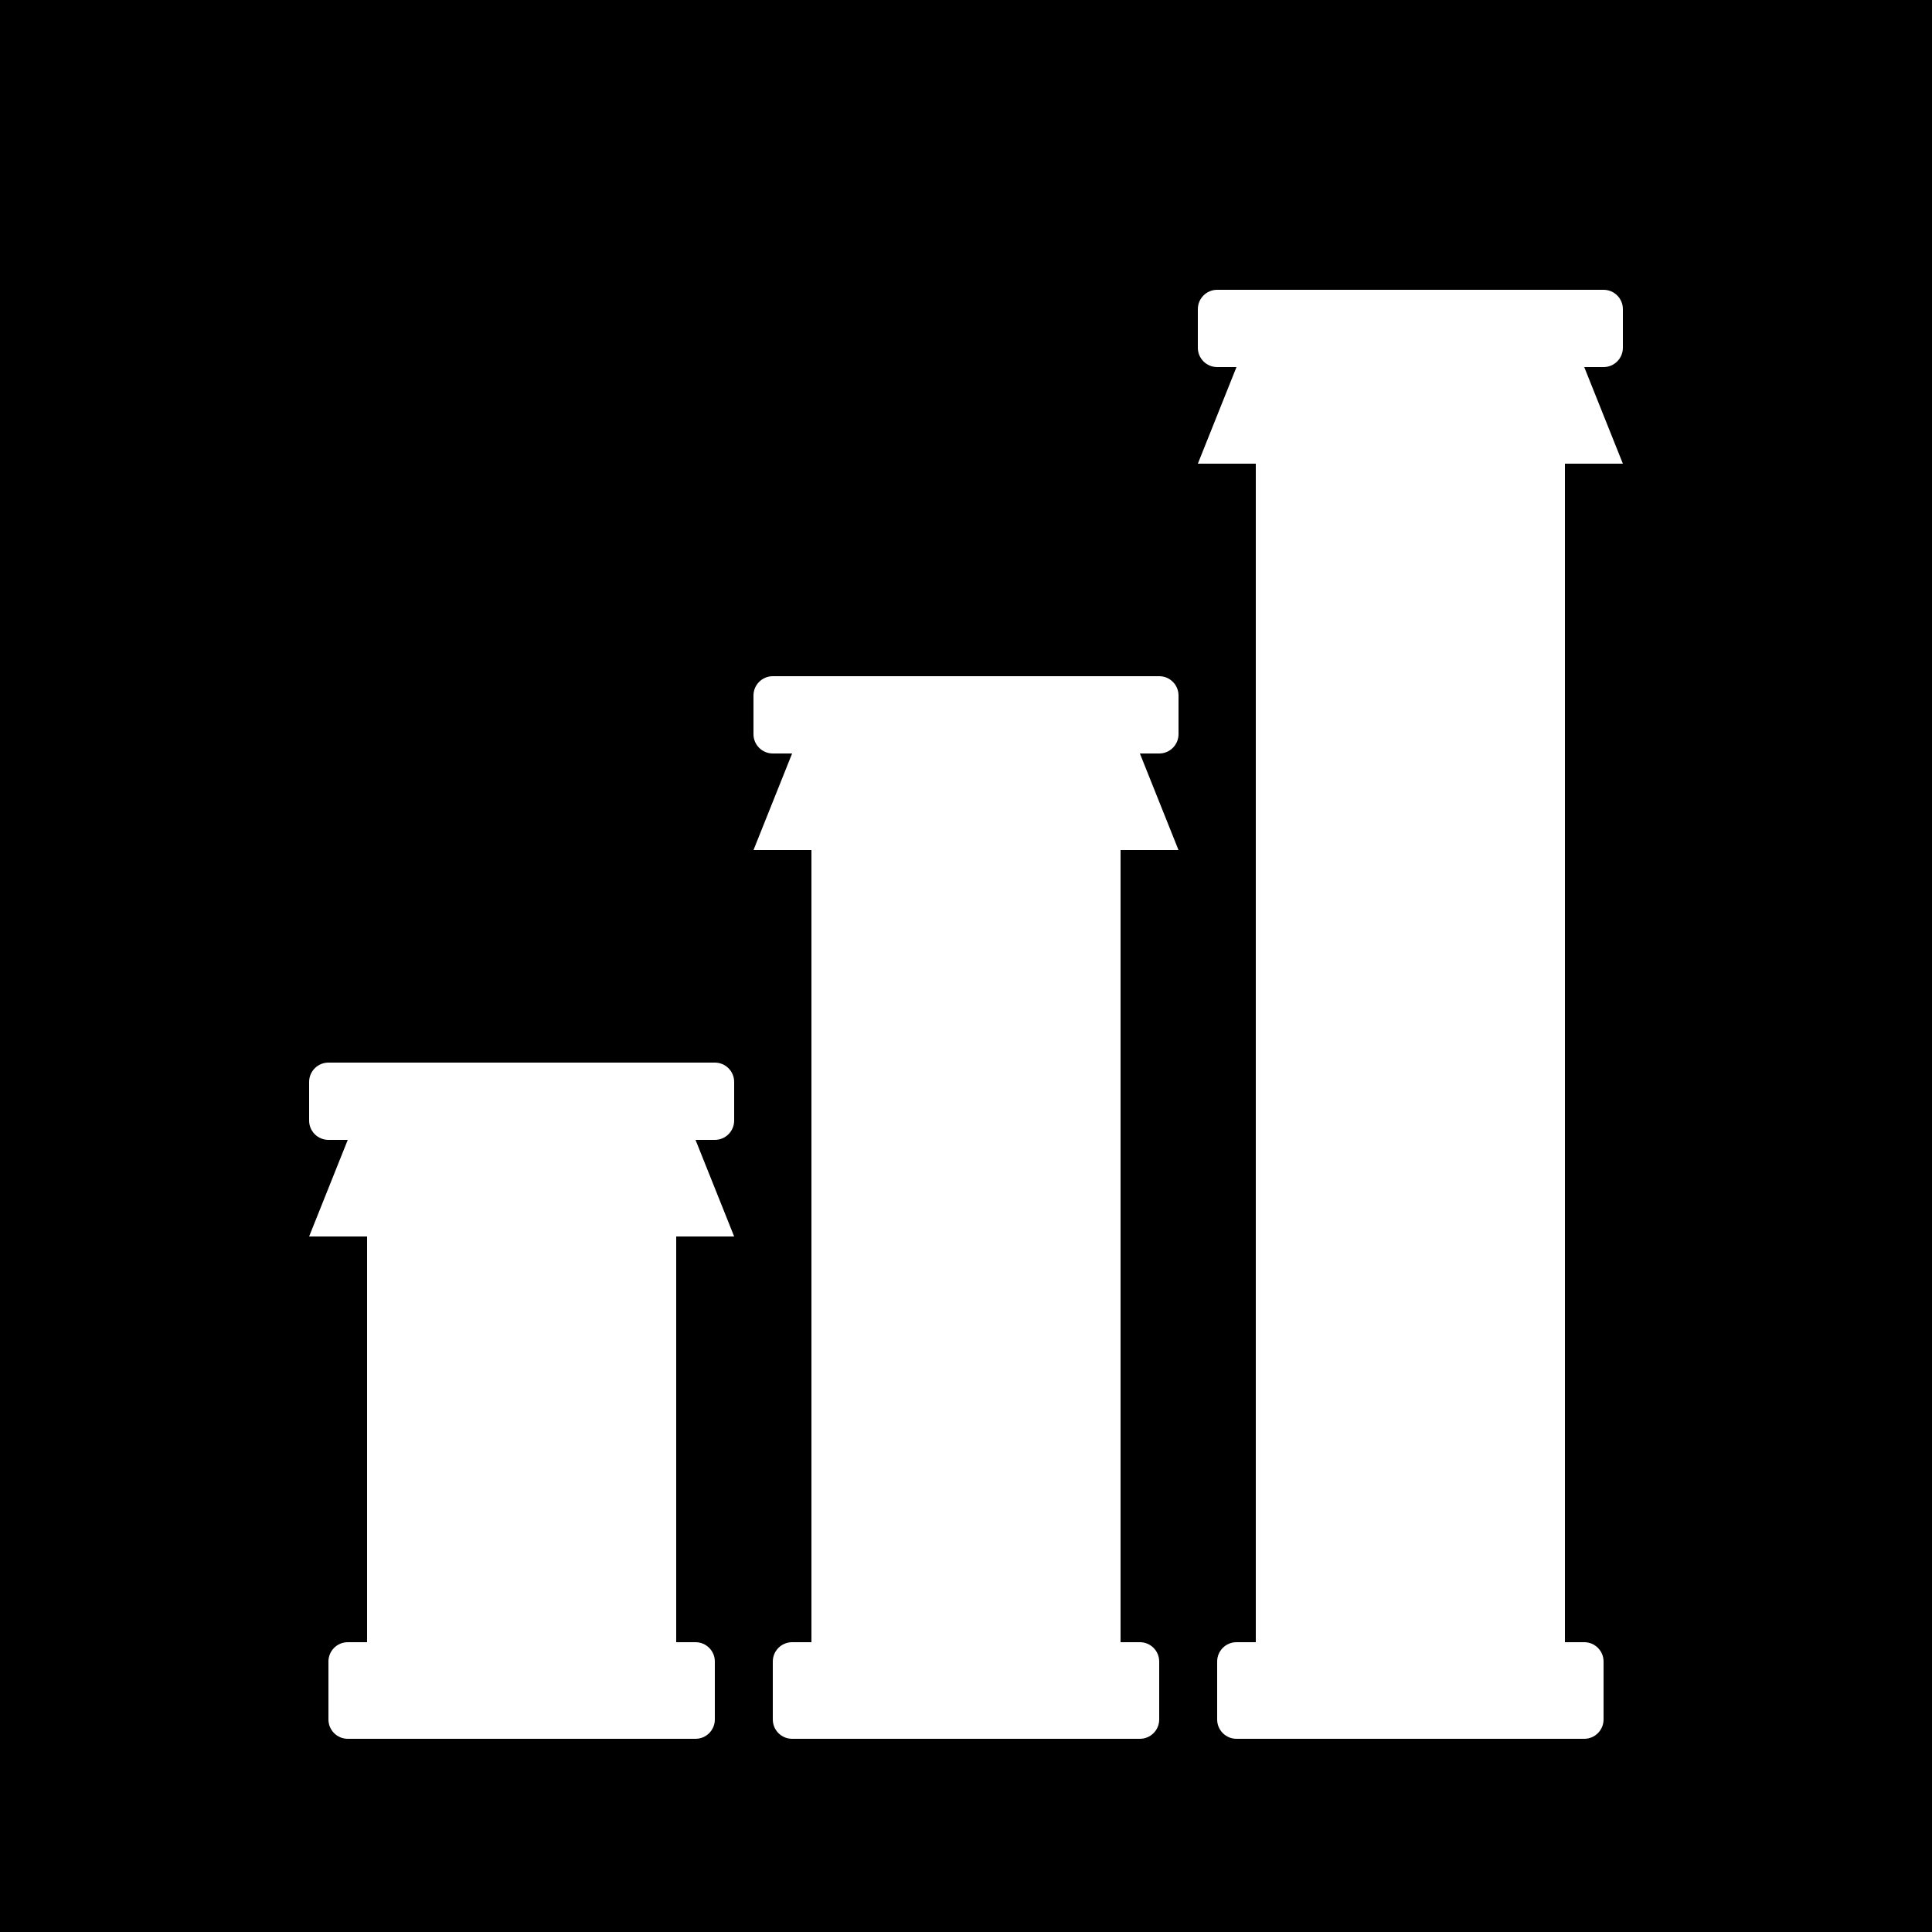
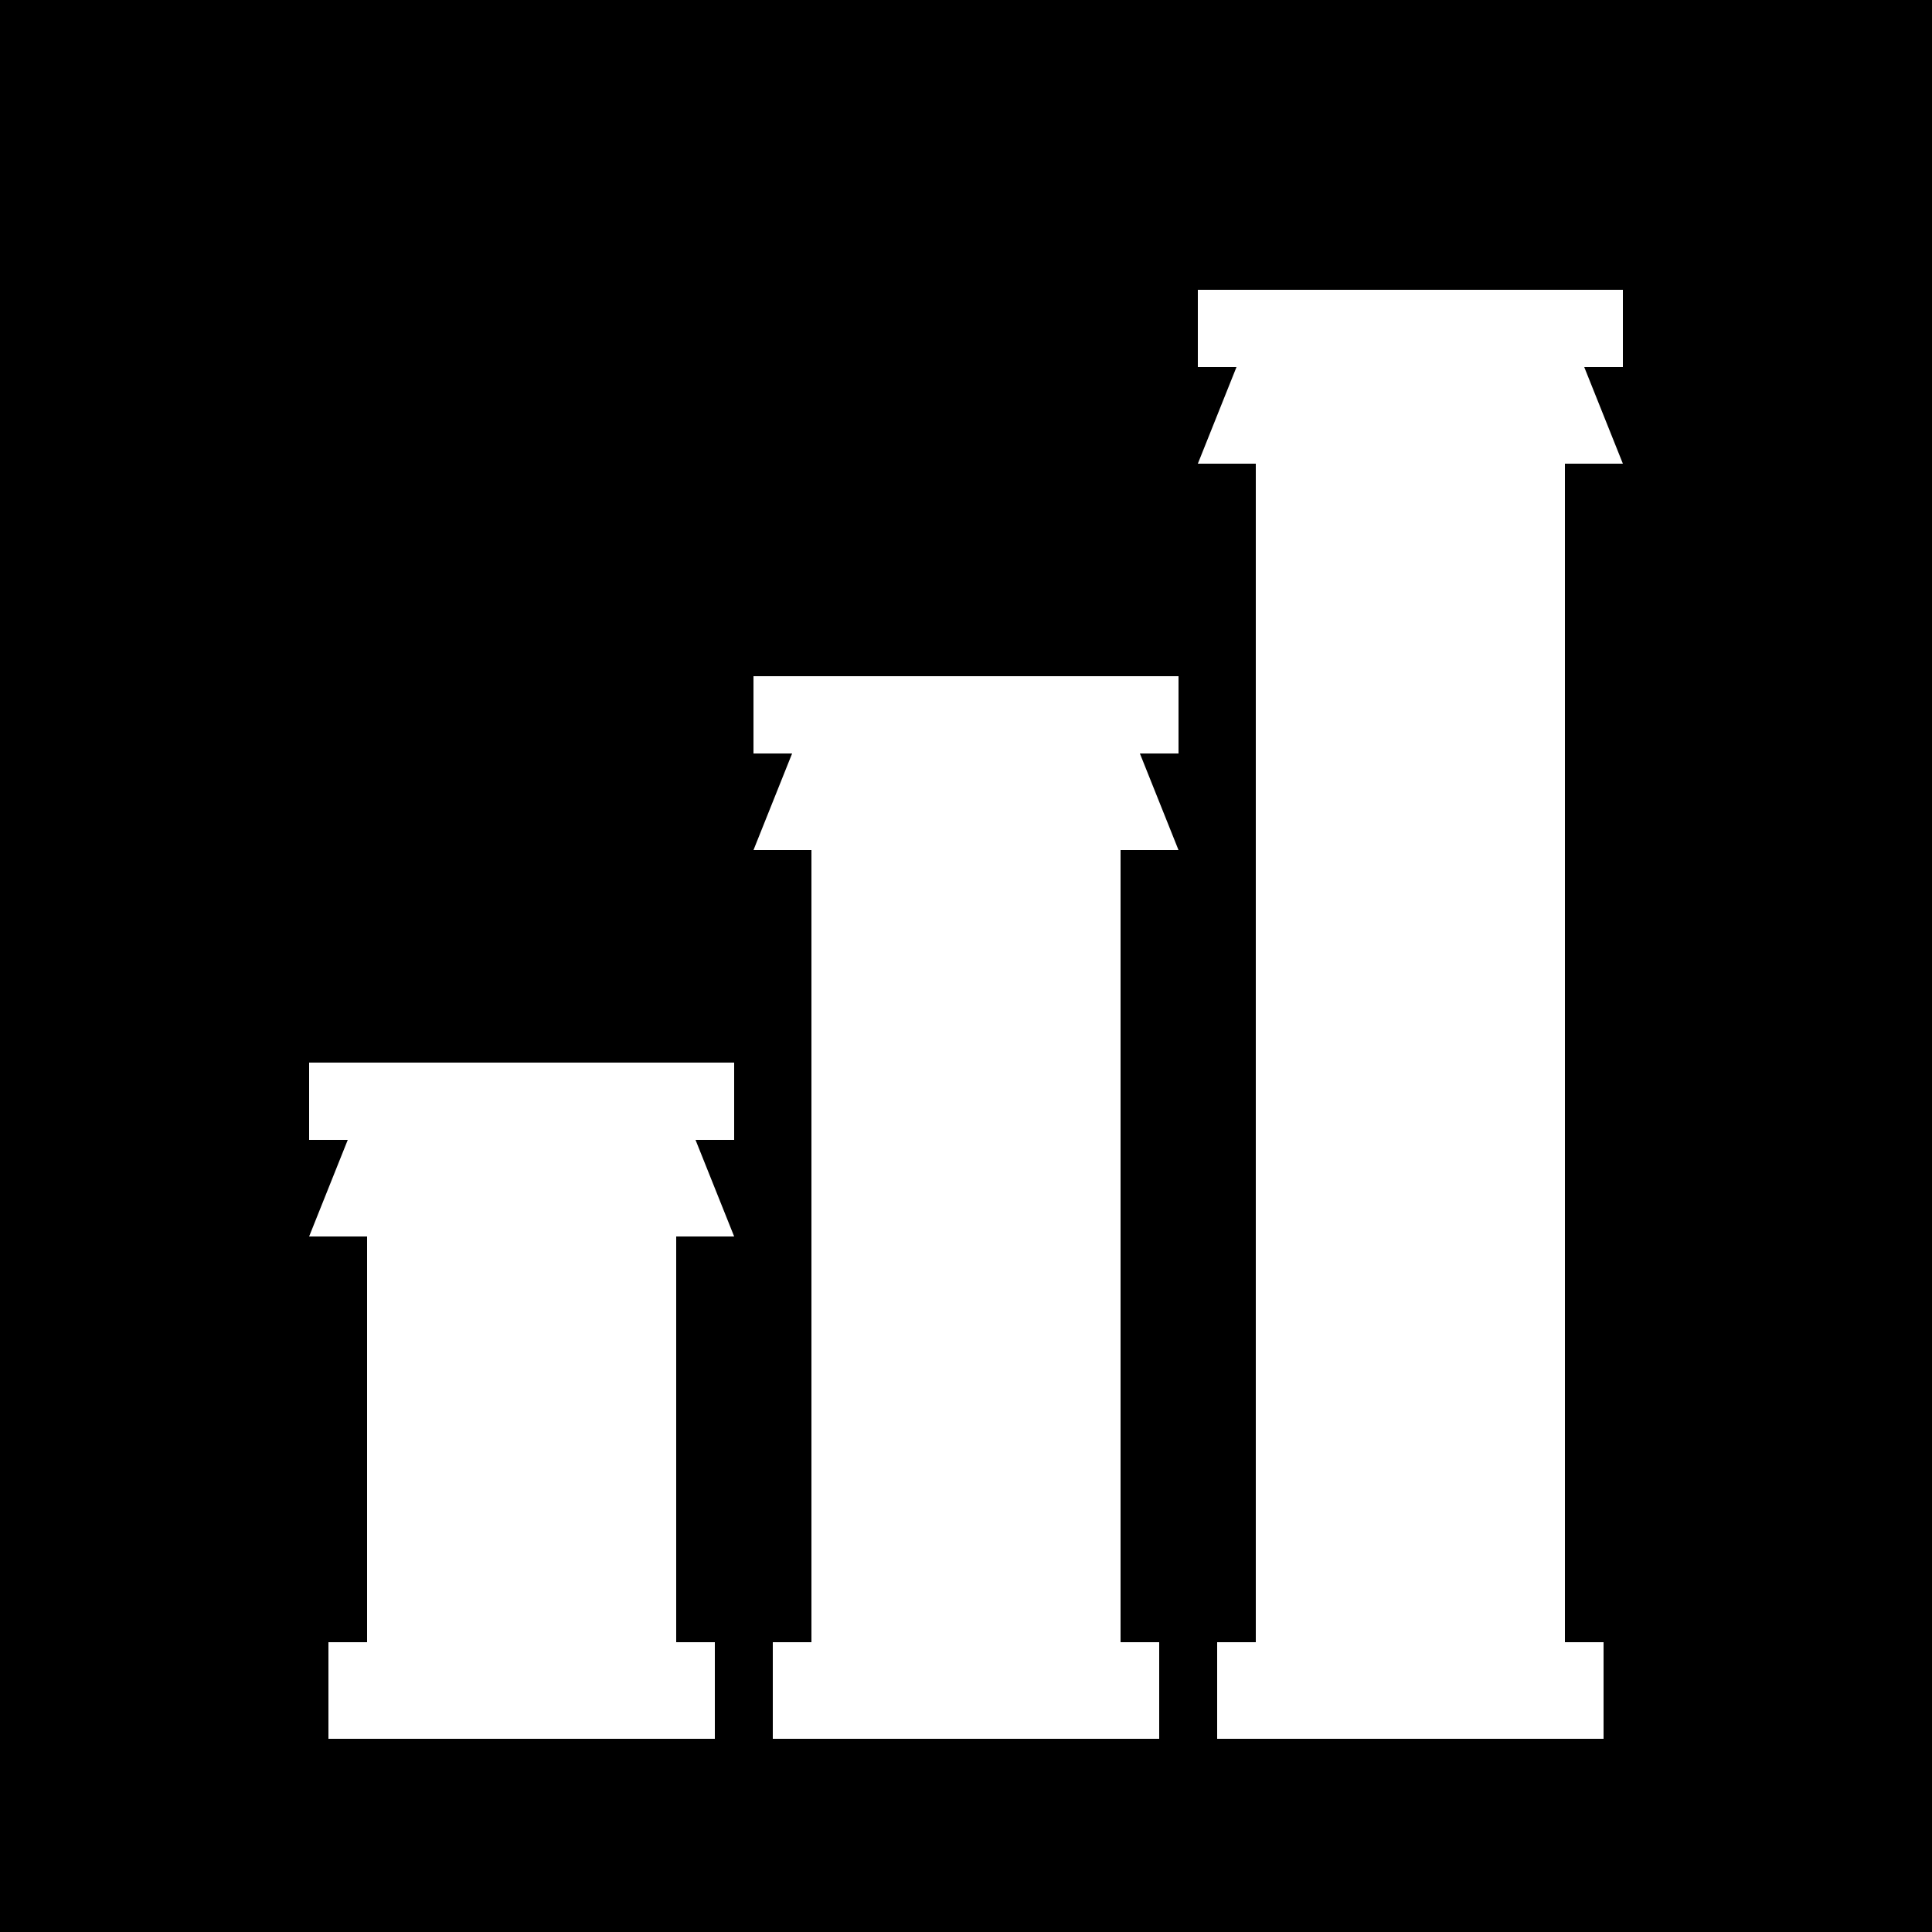
<svg xmlns="http://www.w3.org/2000/svg" viewBox="0 0 100 100">
  <rect width="100" height="100" fill="#000000" />
-   <g fill="white">
-     <g>
-       <rect x="16" y="55" width="22" height="4" ry="1" />
-       <path d="M 18 59 L 16 64 L 38 64 L 36 59 Z" />
-       <rect x="19" y="64" width="16" height="21" />
-       <rect x="17" y="85" width="20" height="5" ry="1" />
-     </g>
-     <g>
-       <rect x="39" y="35" width="22" height="4" ry="1" />
-       <path d="M 41 39 L 39 44 L 61 44 L 59 39 Z" />
-       <rect x="42" y="44" width="16" height="41" />
-       <rect x="40" y="85" width="20" height="5" ry="1" />
-     </g>
-     <g>
-       <rect x="62" y="15" width="22" height="4" ry="1" />
-       <path d="M 64 19 L 62 24 L 84 24 L 82 19 Z" />
-       <rect x="65" y="24" width="16" height="61" />
-       <rect x="63" y="85" width="20" height="5" ry="1" />
-     </g>
-   </g>
+   <path fill="#ffffff" d="M16 55h22v4H16z M18 59l-2 5h22l-2-5z M19 64h16v21H19z M17 85h20v5H17z M39 35h22v4H39z M41 39l-2 5h22l-2-5z M42 44h16v41H42z M40 85h20v5H40z M62 15h22v4H62z M64 19l-2 5h22l-2-5z M65 24h16v61H65z M63 85h20v5H63z" />
</svg>
